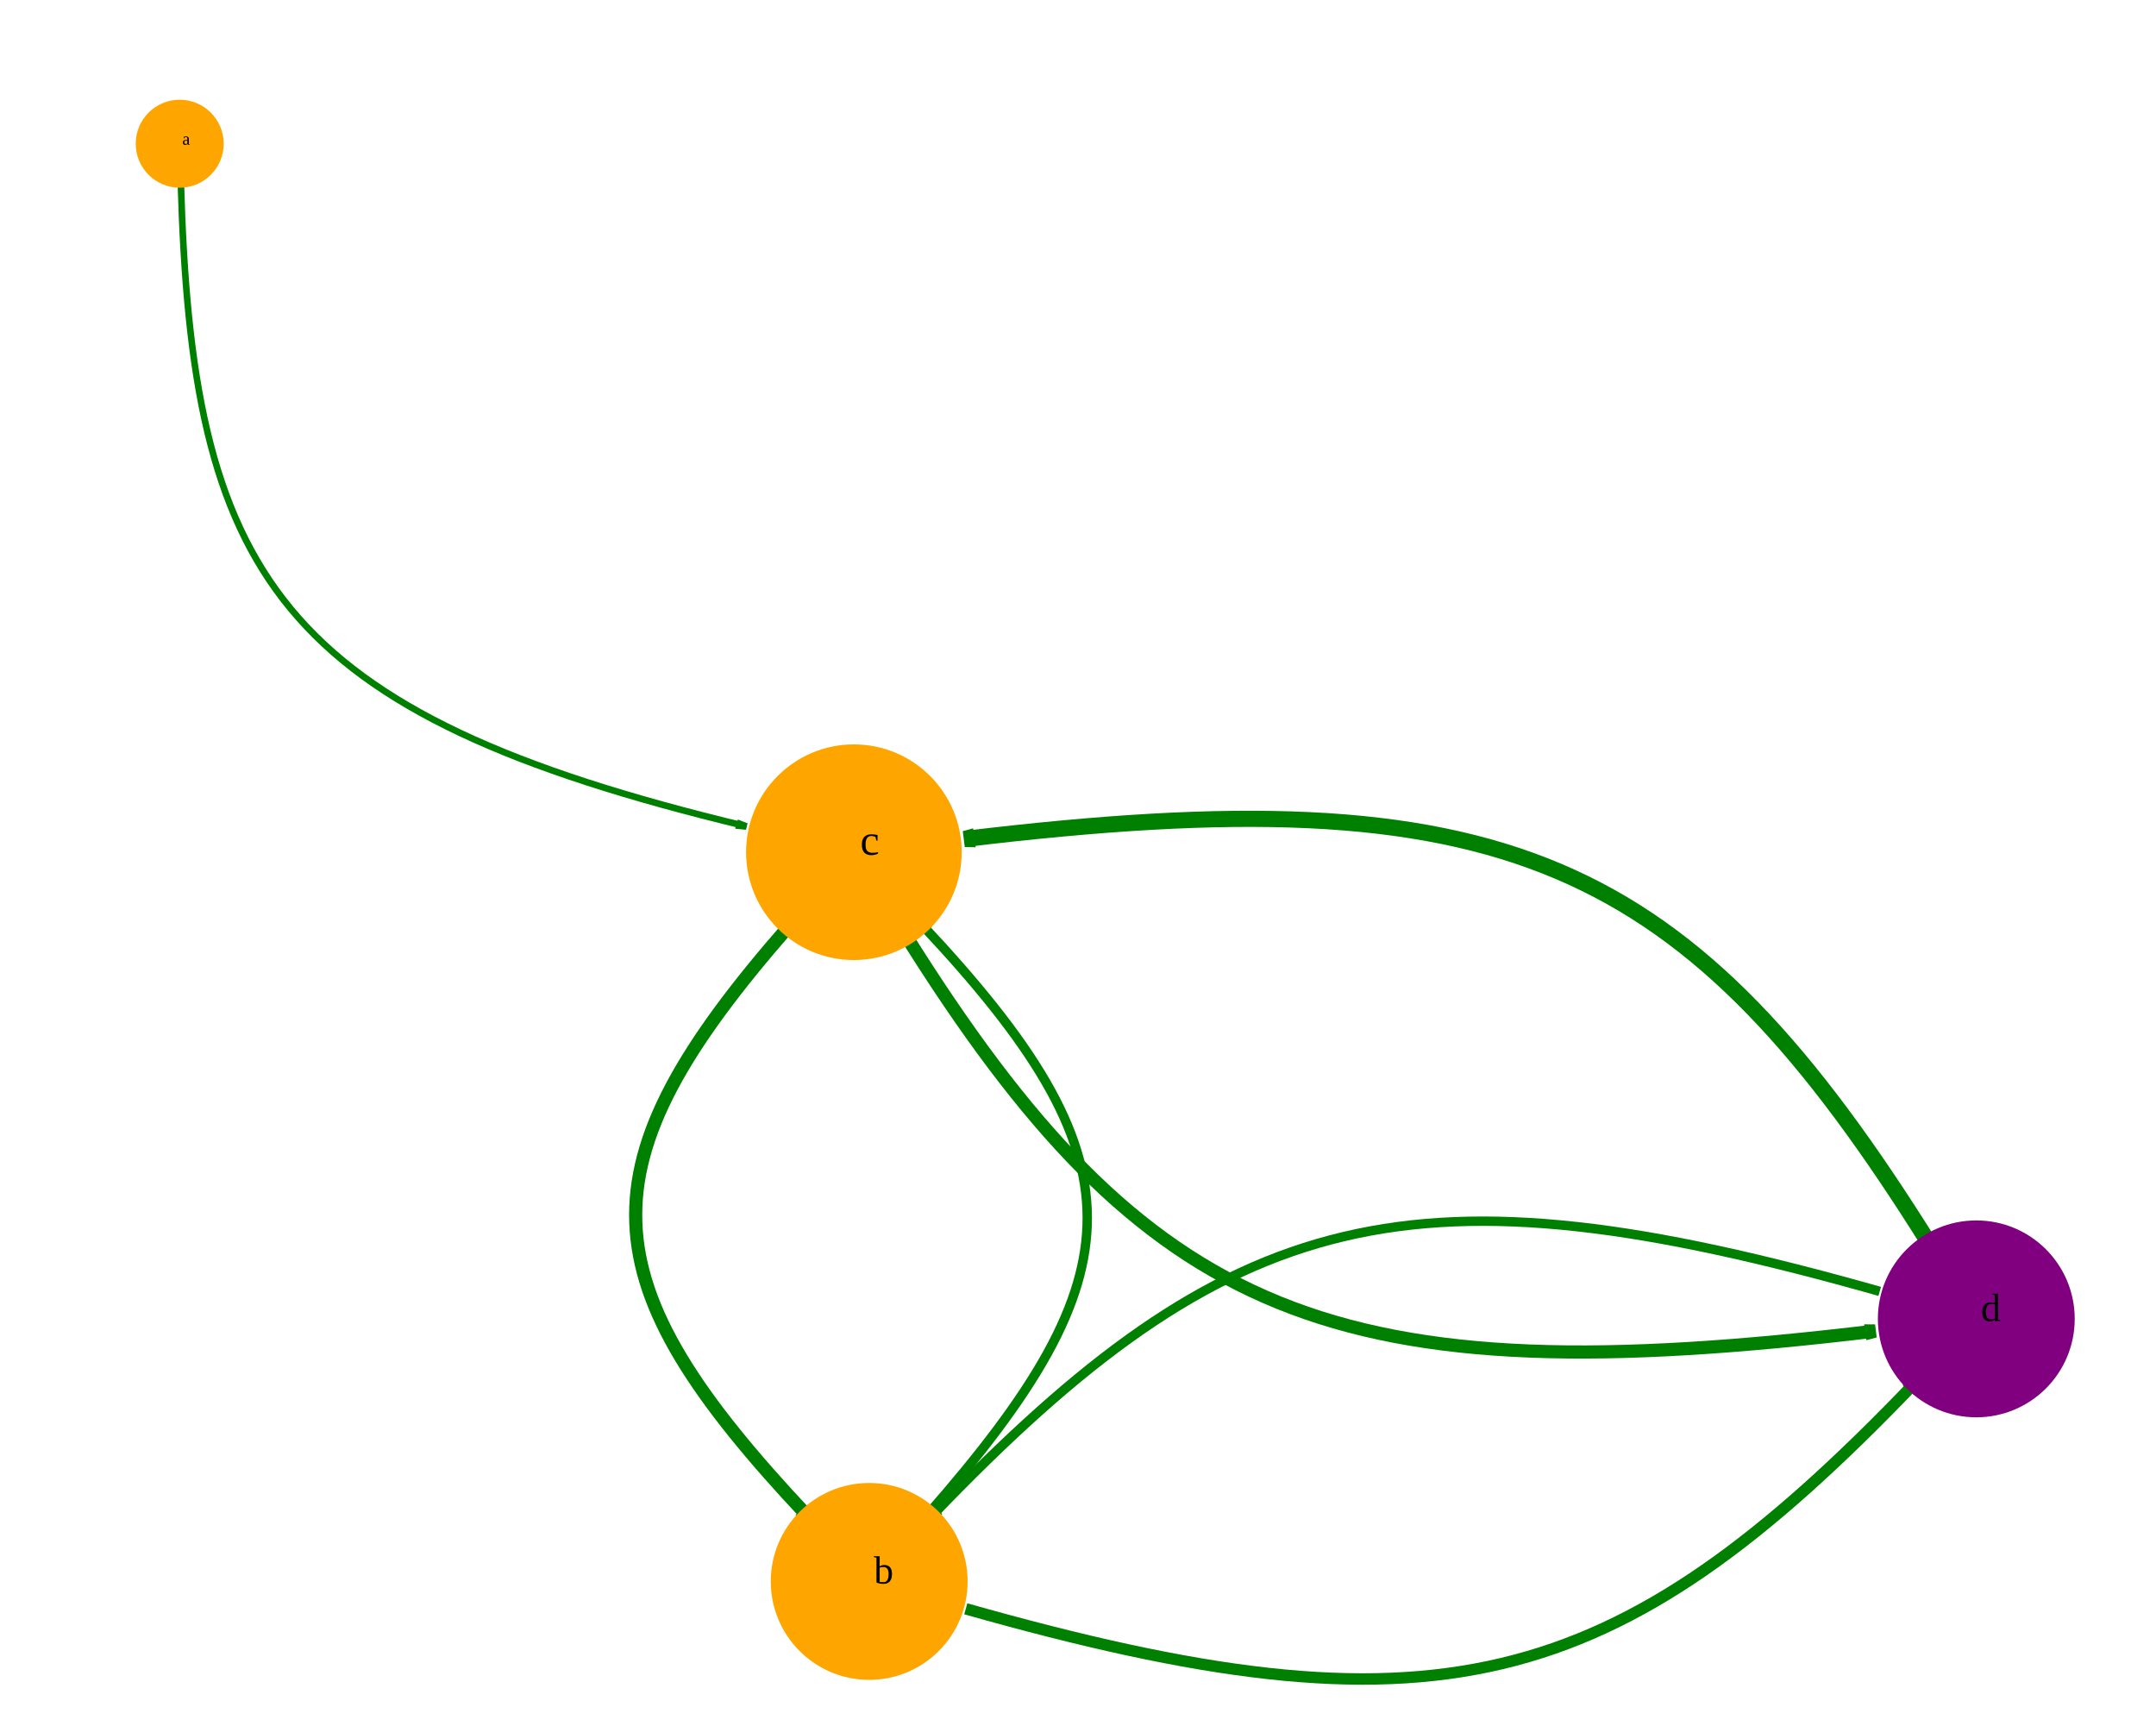
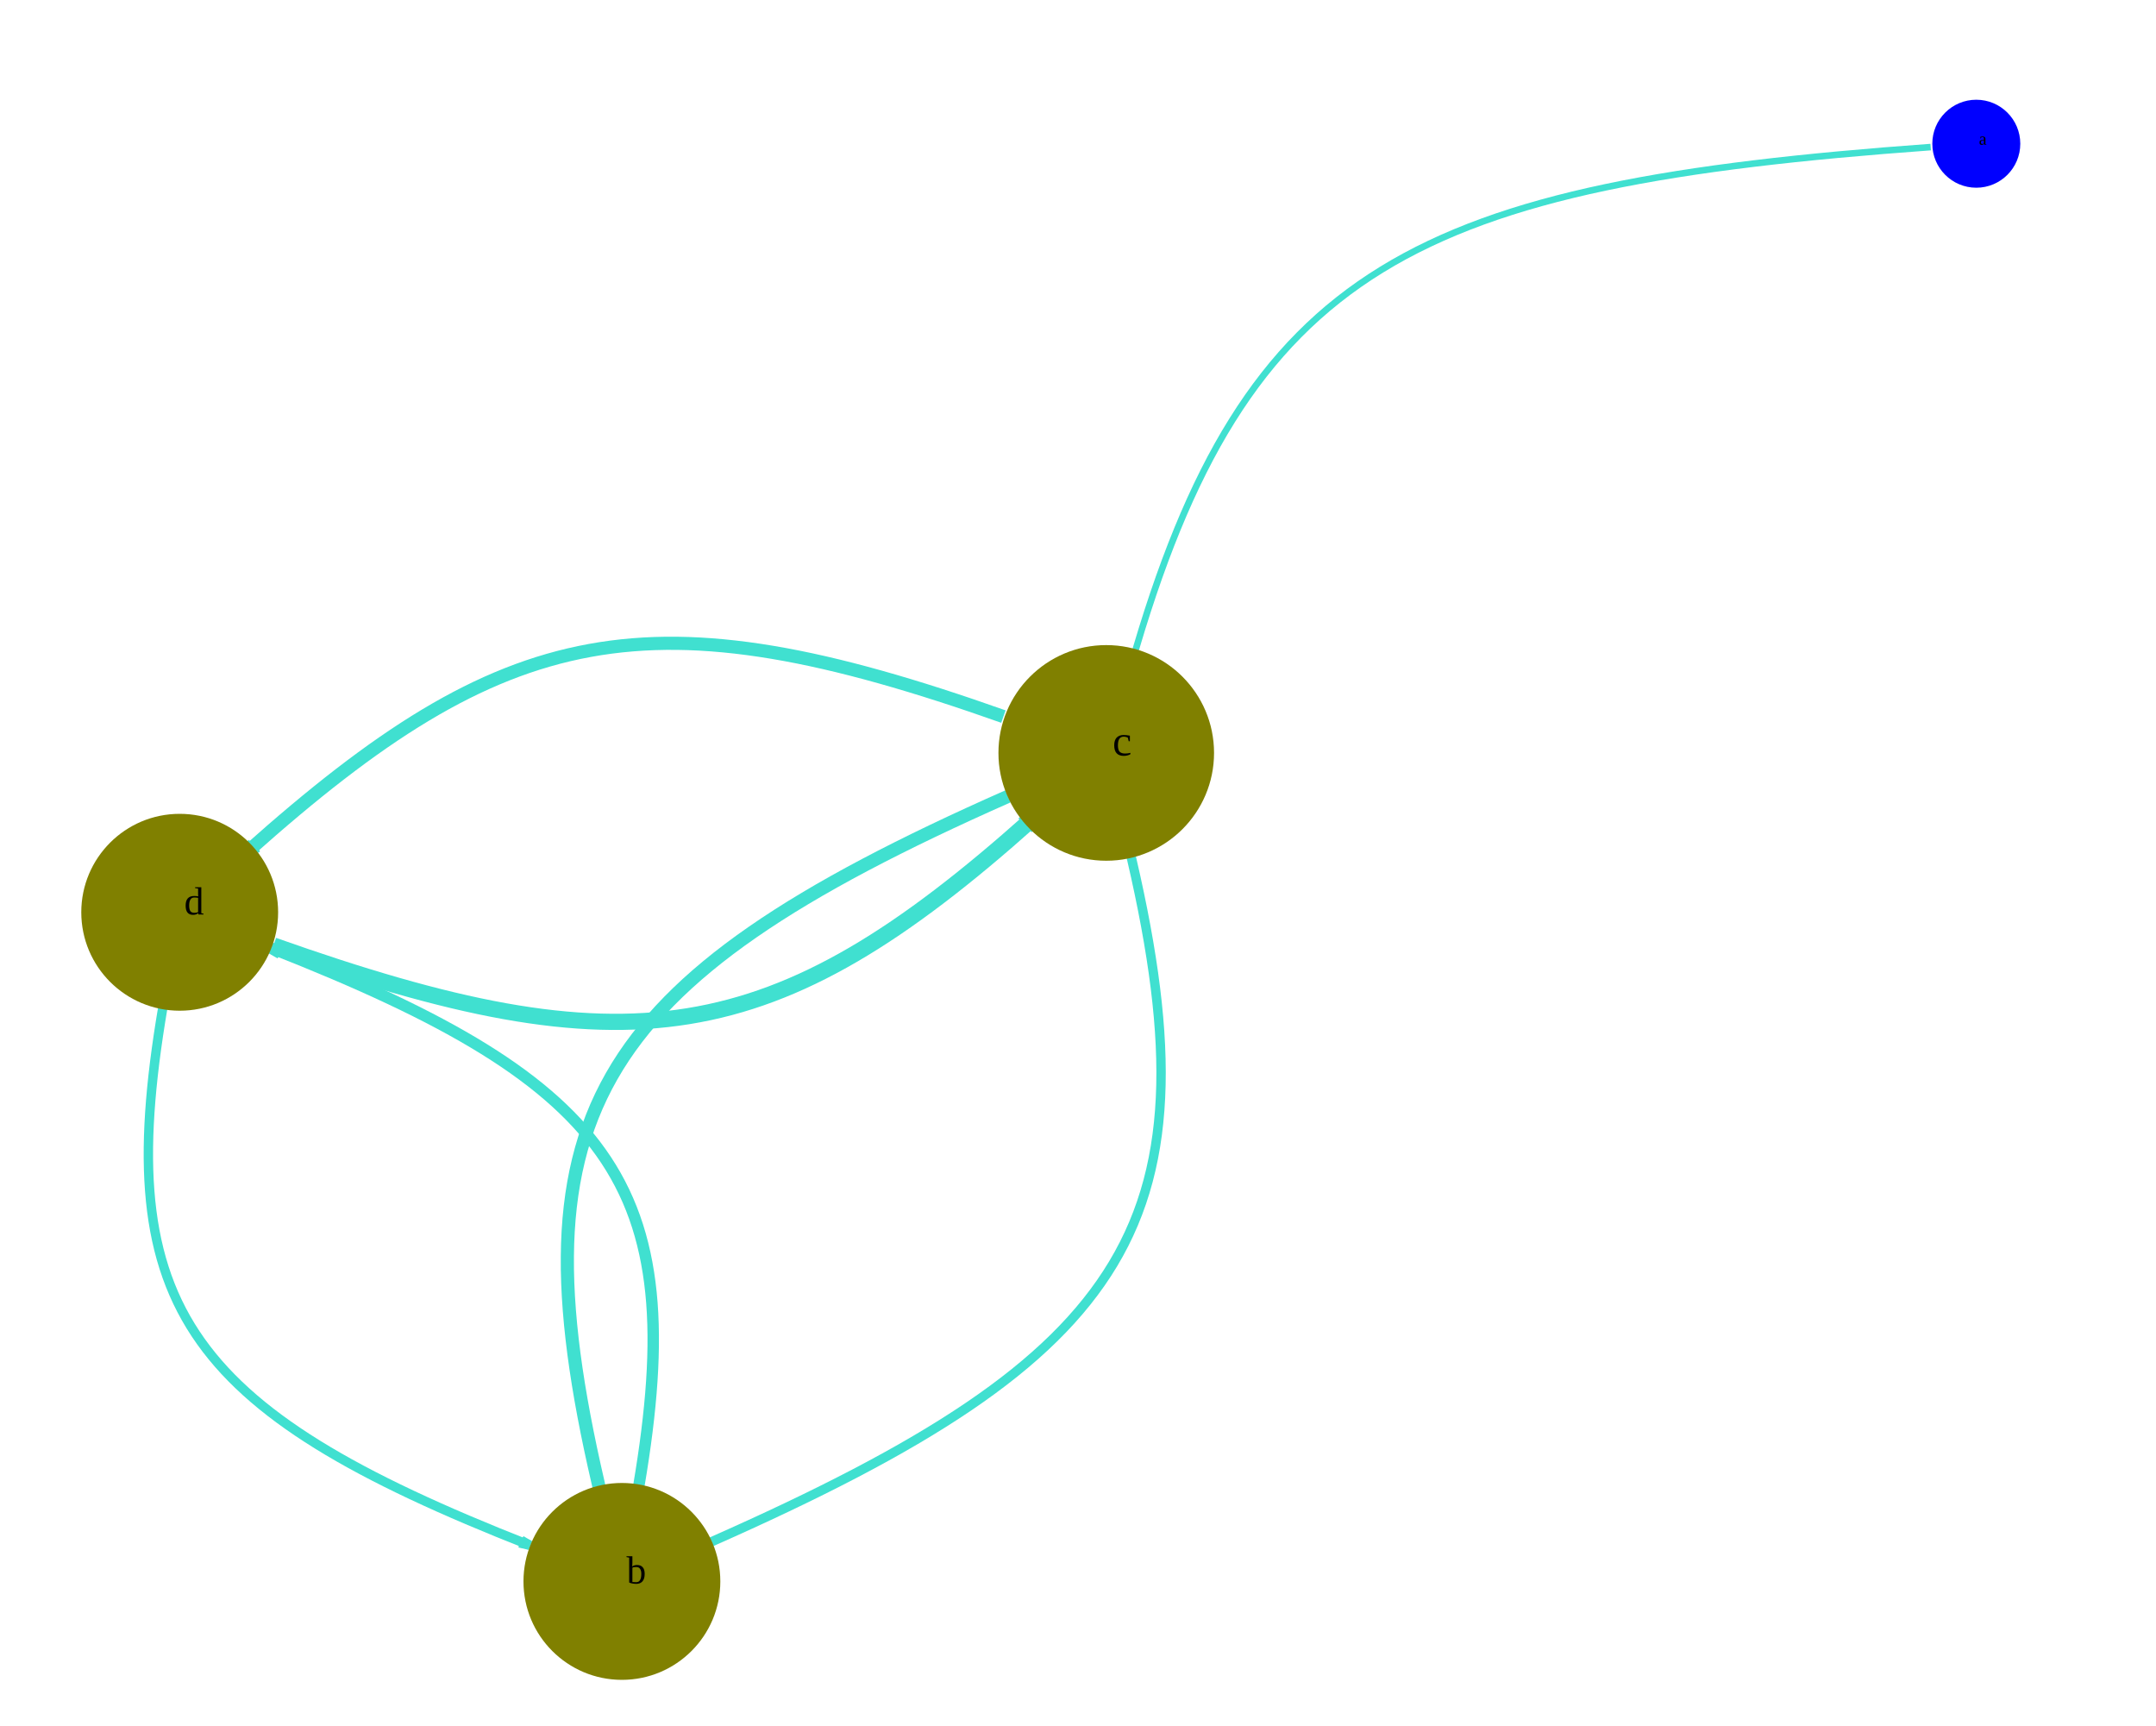
<svg xmlns="http://www.w3.org/2000/svg" version="1.2" width="200mm" height="160mm" viewBox="0 0 200 160" stroke="none" fill="#000000" stroke-width="0.3" font-size="3.88">
  <defs>
    <marker id="arrow" markerWidth="15" markerHeight="7" refX="5" refY="3.5" orient="auto" markerUnits="strokeWidth">
      <path d="M0,0 L15,3.5 L0,7 z" stroke="context-stroke" fill="context-stroke" />
    </marker>
  </defs>
-   <g fill="#000000" fill-opacity="0.000" stroke="#008000" id="img-fe6c1c19-1">
-     <g transform="translate(32.31,53.2)" stroke-width="0.61">
-       <path fill="none" d="M-15.54,-36.47 C-14.52,0.1 -6.86,12.93 36.93,23.44" class="primitive" />
+   <g fill="#000000" fill-opacity="0.000" stroke="#40E0D0" id="img-287fd912-1">
+     <g transform="translate(132.78,29.23)" stroke-width="0.61">
+       <path fill="none" d="M46.32,-15.59 C-1.21,-12.14 -17.26,-4.75 -27.85,32.48" class="primitive" />
    </g>
-     <g transform="translate(95.83,112.94)" stroke-width="0.87">
-       <path fill="none" d="M-9.75,27.5 C9.9,5.09 10.21,-5.36 -10.36,-27.23" class="primitive" />
+     <g transform="translate(97.27,114.98)" stroke-width="0.87">
+       <path fill="none" d="M-31.26,28.01 C8.09,10.61 15.85,-1.65 7.32,-36.96" class="primitive" />
    </g>
-     <g transform="translate(137.4,149.12)" stroke-width="1.06">
-       <path fill="none" d="M-47.81,0.09 C-4.57,12.33 12.23,8.35 40.15,-20.77" class="primitive" />
+     <g transform="translate(51.52,109.57)" stroke-width="1.06">
+       <path fill="none" d="M7.51,29.56 C12.63,0.91 6.17,-8.86 -26.31,-21.61" class="primitive" />
    </g>
-     <g transform="translate(64.01,113.36)" stroke-width="1.22">
-       <path fill="none" d="M9.21,-27.5 C-10.43,-5.09 -9.68,5.36 10.89,27.23" class="primitive" />
+     <g transform="translate(62.72,102.05)" stroke-width="1.22">
+       <path fill="none" d="M30.78,-28.19 C-8.57,-10.79 -15.36,1.83 -6.84,37.15" class="primitive" />
    </g>
-     <g transform="translate(122.04,115.53)" stroke-width="1.22">
-       <path fill="none" d="M-38.18,-29.03 C-15.56,7.18 1.84,13.93 51.89,7.92" class="primitive" />
+     <g transform="translate(55.83,64.45)" stroke-width="1.22">
+       <path fill="none" d="M37.25,2.01 C4.43,-9.61 -8.86,-6.89 -32.82,14.49" class="primitive" />
    </g>
-     <g transform="translate(126.56,119.86)" stroke-width="0.87">
-       <path fill="none" d="M47.81,-0.09 C4.57,-12.33 -12.23,-8.35 -40.15,20.77" class="primitive" />
+     <g transform="translate(22.84,121.71)" stroke-width="0.87">
+       <path fill="none" d="M-7.51,-29.56 C-12.63,-0.91 -6.17,8.86 26.31,21.61" class="primitive" />
    </g>
-     <g transform="translate(141.15,86.1)" stroke-width="1.5">
-       <path fill="none" d="M37.93,29.41 C15.31,-6.81 -1.6,-14.31 -51.64,-8.29" class="primitive" />
+     <g transform="translate(62.73,90.12)" stroke-width="1.5">
+       <path fill="none" d="M-37.37,-2.43 C-4.54,9.2 8.97,7.31 32.93,-14.08" class="primitive" />
    </g>
  </g>
-   <g stroke="#008000" id="img-fe6c1c19-2">
-     <g transform="translate(68.6,76.5)" stroke-width="0.61">
-       <path fill="none" d="M-0.26,-0.21 L0.63,0.15 -0.36,0.06 " class="primitive" />
+   <g stroke="#40E0D0" id="img-287fd912-2">
+     <g transform="translate(105.07,61.2)" stroke-width="0.61">
+       <path fill="none" d="M0.24,-0.23 L-0.15,0.51 -0.1,-0.29 " class="primitive" />
    </g>
-     <g transform="translate(85.87,86.12)" stroke-width="0.87">
-       <path fill="none" d="M0.06,0.29 L-0.39,-0.42 0.34,0.13 " class="primitive" />
+     <g transform="translate(104.71,78.53)" stroke-width="0.87">
+       <path fill="none" d="M-0.11,0.28 L-0.12,-0.52 0.23,0.23 " class="primitive" />
    </g>
-     <g transform="translate(177.15,128.77)" stroke-width="1.06">
-       <path fill="none" d="M-0.34,0.12 L0.4,-0.42 -0.06,0.29 " class="primitive" />
+     <g transform="translate(25.79,88.19)" stroke-width="1.06">
+       <path fill="none" d="M0.22,0.24 L-0.59,-0.23 0.37,-0.01 " class="primitive" />
    </g>
-     <g transform="translate(74.51,140.17)" stroke-width="1.22">
-       <path fill="none" d="M-0.06,-0.29 L0.39,0.42 -0.34,-0.13 " class="primitive" />
+     <g transform="translate(55.76,138.68)" stroke-width="1.22">
+       <path fill="none" d="M0.11,-0.28 L0.12,0.52 -0.23,-0.23 " class="primitive" />
    </g>
-     <g transform="translate(173.28,123.53)" stroke-width="1.22">
-       <path fill="none" d="M-0.35,-0.1 L0.65,-0.08 -0.3,0.18 " class="primitive" />
+     <g transform="translate(23.45,78.56)" stroke-width="1.22">
+       <path fill="none" d="M0.35,-0.1 L-0.44,0.39 0.09,-0.29 " class="primitive" />
    </g>
-     <g transform="translate(86.81,140.21)" stroke-width="0.87">
-       <path fill="none" d="M0.34,-0.12 L-0.4,0.42 0.06,-0.29 " class="primitive" />
+     <g transform="translate(48.56,143.09)" stroke-width="0.87">
+       <path fill="none" d="M-0.22,-0.24 L0.59,0.23 -0.37,0.01 " class="primitive" />
    </g>
-     <g transform="translate(90.16,77.73)" stroke-width="1.5">
-       <path fill="none" d="M0.35,0.1 L-0.65,0.08 0.3,-0.18 " class="primitive" />
+     <g transform="translate(95.22,76.43)" stroke-width="1.5">
+       <path fill="none" d="M-0.35,0.1 L0.44,-0.39 -0.09,0.29 " class="primitive" />
    </g>
  </g>
-   <g font-size="4" stroke="#000000" stroke-opacity="0.000" fill="#000000" id="img-fe6c1c19-3">
+   <g font-size="4" stroke="#000000" stroke-opacity="0.000" fill="#000000" id="img-287fd912-3">
</g>
-   <g stroke-width="0" stroke="#000000" stroke-opacity="0.000" id="img-fe6c1c19-4">
-     <g transform="translate(16.67,13.33)" fill="#FFA500">
+   <g stroke-width="0" stroke="#000000" stroke-opacity="0.000" id="img-287fd912-4">
+     <g transform="translate(183.33,13.33)" fill="#0000FF">
      <circle cx="0" cy="0" r="4.08" class="primitive" />
    </g>
-     <g transform="translate(80.63,146.67)" fill="#FFA500">
+     <g transform="translate(57.69,146.67)" fill="#808000">
      <circle cx="0" cy="0" r="9.13" class="primitive" />
    </g>
-     <g transform="translate(79.21,79.04)" fill="#FFA500">
+     <g transform="translate(102.62,69.83)" fill="#808000">
      <circle cx="0" cy="0" r="10" class="primitive" />
    </g>
-     <g transform="translate(183.33,122.32)" fill="#800080">
+     <g transform="translate(16.67,84.61)" fill="#808000">
      <circle cx="0" cy="0" r="9.13" class="primitive" />
    </g>
  </g>
-   <g stroke="#000000" stroke-opacity="0.000" id="img-fe6c1c19-5">
-     <g transform="translate(17.27,12.85)" font-size="1.63">
+   <g stroke="#000000" stroke-opacity="0.000" id="img-287fd912-5">
+     <g transform="translate(183.93,12.85)" font-size="1.63">
      <g class="primitive">
        <text text-anchor="middle" dy="0.35em">a</text>
      </g>
    </g>
-     <g transform="translate(81.97,145.59)" font-size="3.65">
+     <g transform="translate(59.03,145.59)" font-size="3.65">
      <g class="primitive">
        <text text-anchor="middle" dy="0.35em">b</text>
      </g>
    </g>
-     <g transform="translate(80.68,77.87)" font-size="4">
+     <g transform="translate(104.09,68.66)" font-size="4">
      <g class="primitive">
        <text text-anchor="middle" dy="0.35em">c</text>
      </g>
    </g>
-     <g transform="translate(184.68,121.24)" font-size="3.65">
+     <g transform="translate(18.01,83.54)" font-size="3.65">
      <g class="primitive">
        <text text-anchor="middle" dy="0.35em">d</text>
      </g>
    </g>
  </g>
</svg>
